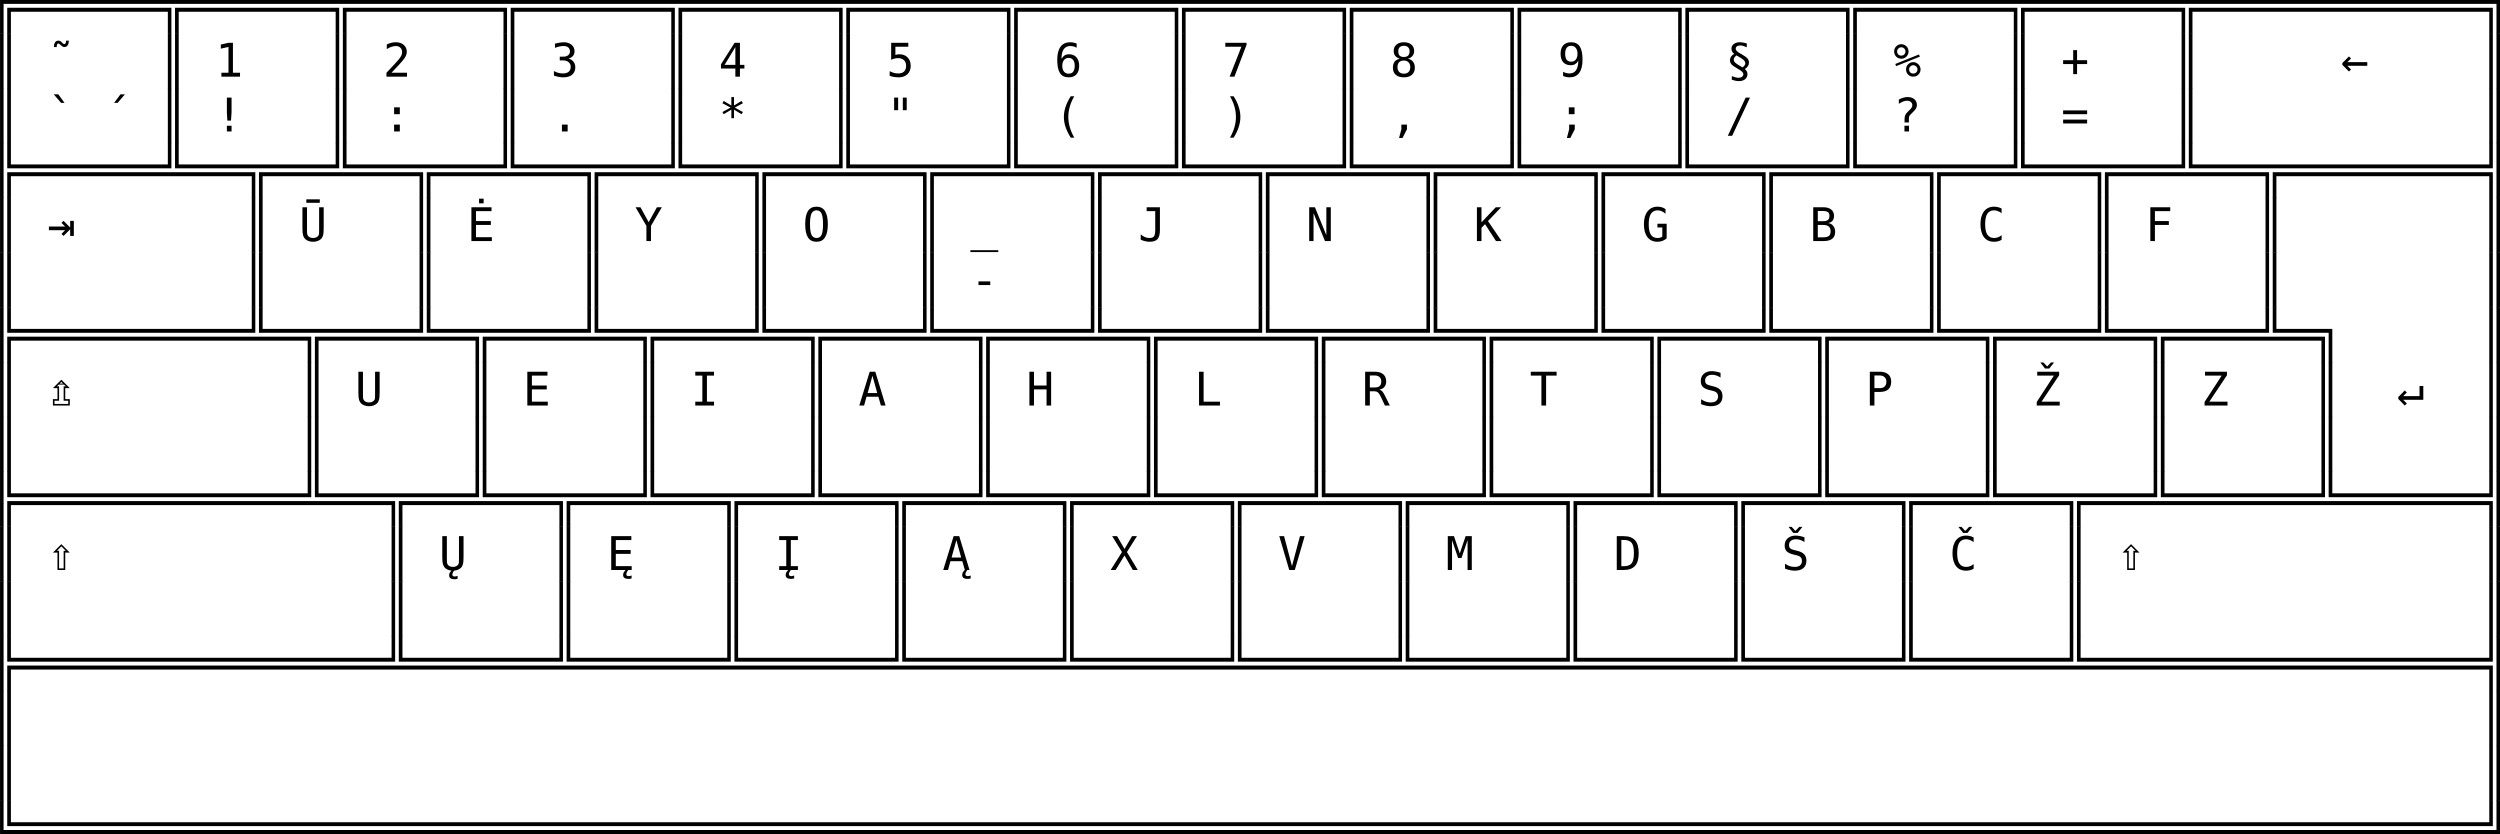
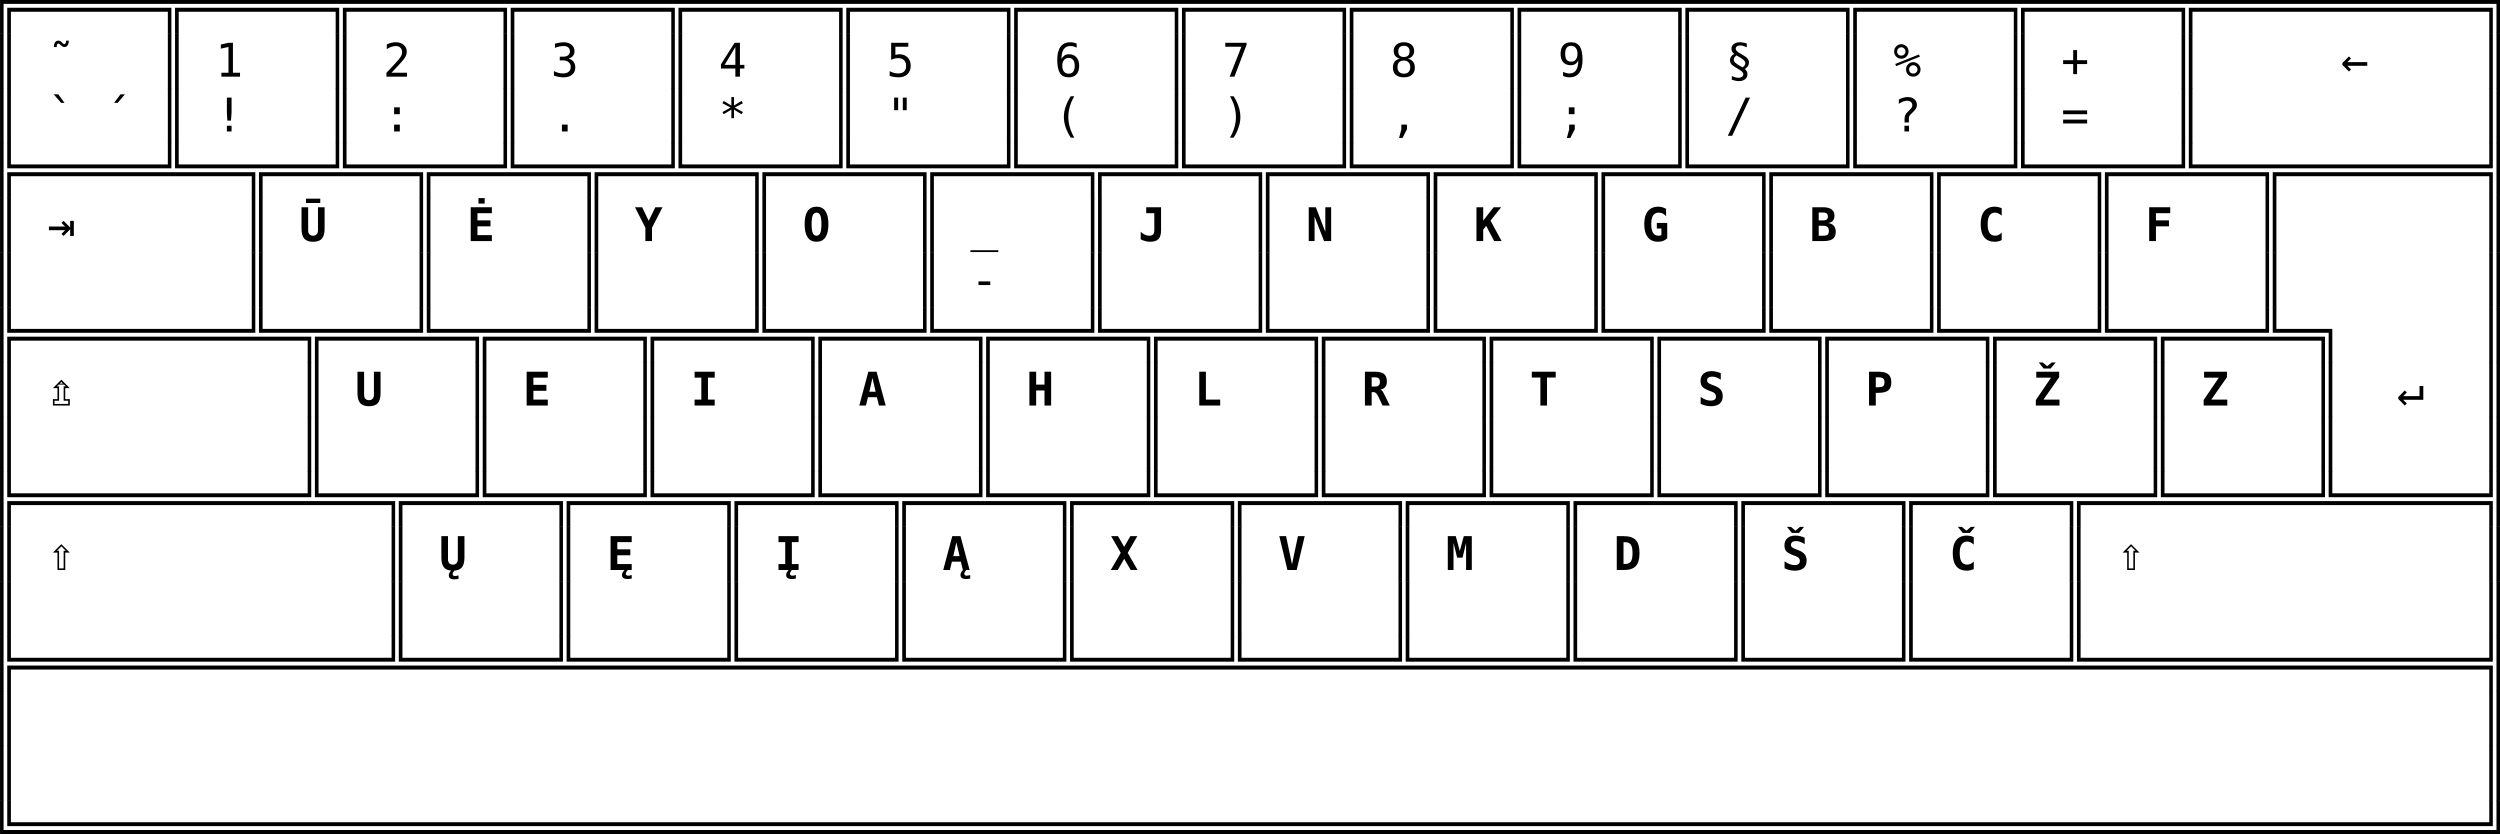
<svg xmlns="http://www.w3.org/2000/svg" width="341.74mm" height="113.99mm" version="1.1" viewBox="0 0 341.74 113.99">
-   <g transform="translate(-56.604 -86.221)">
-     <text x="55.438" y="89.204" fill="#000000" font-family="'DejaVu Sans Mono'" font-size="6.35px" letter-spacing="0px" stroke-width=".265" word-spacing="0px" style="line-height:1.18" xml:space="preserve">
+   <g transform="translate(-56.604 -86.221)" word-spacing="0px">
+     <text x="55.438" y="89.204" fill="#000000" font-family="'DejaVu Sans Mono'" font-size="6.35px" letter-spacing="0px" stroke-width=".265" style="line-height:1.18" xml:space="preserve">
      <tspan x="55.438" y="89.204">╔═════╦═════╦═════╦═════╦═════╦═════╦═════╦═════╦═════╦═════╦═════╦═════╦═════╦══════════╗</tspan>
      <tspan x="55.438" y="96.697">║ ˜   ║ 1   ║ 2   ║ 3   ║ 4   ║ 5   ║ 6   ║ 7   ║ 8   ║ 9   ║ §   ║ %   ║ +   ║     ←    ║</tspan>
      <tspan x="55.438" y="104.19">║ ` ´ ║ !   ║ :   ║ .   ║ *   ║ "   ║ (   ║ )   ║ ,   ║ ;   ║ /   ║ ?   ║ =   ║          ║</tspan>
      <tspan x="55.438" y="111.683">╠═════╩══╦══╩══╦══╩══╦══╩══╦══╩══╦══╩══╦══╩══╦══╩══╦══╩══╦══╩══╦══╩══╦══╩══╦══╩══╦═══════╣</tspan>
-       <tspan x="55.438" y="119.176">║ ⇥      ║ Ū   ║ Ė   ║ Y   ║ O   ║ _   ║ J   ║ N   ║ K   ║ G   ║ B   ║ C   ║ F   ║       ║</tspan>
+       <tspan x="55.438" y="119.176">║ ⇥      ║ <tspan font-weight="bold">Ū</tspan>   ║ <tspan font-weight="bold">Ė</tspan>   ║ <tspan font-weight="bold">Y</tspan>   ║ <tspan font-weight="bold">O</tspan>   ║ _   ║ <tspan font-weight="bold">J</tspan>   ║ <tspan font-weight="bold">N</tspan>   ║ <tspan font-weight="bold">K</tspan>   ║ <tspan font-weight="bold">G</tspan>   ║ <tspan font-weight="bold">B</tspan>   ║ <tspan font-weight="bold">C</tspan>   ║ <tspan font-weight="bold">F</tspan>   ║       ║</tspan>
      <tspan x="55.438" y="126.669">║        ║     ║     ║     ║     ║ -   ║     ║     ║     ║     ║     ║     ║     ║       ║</tspan>
      <tspan x="55.438" y="134.162">╠════════╩═╦═══╩═╦═══╩═╦═══╩═╦═══╩═╦═══╩═╦═══╩═╦═══╩═╦═══╩═╦═══╩═╦═══╩═╦═══╩═╦═══╩═╗     ║</tspan>
-       <tspan x="55.438" y="141.655">║ ⇬        ║ U   ║ E   ║ I   ║ A   ║ H   ║ L   ║ R   ║ T   ║ S   ║ P   ║ Ž   ║ Z   ║  ↵  ║</tspan>
+       <tspan x="55.438" y="141.655">║ ⇬        ║ <tspan font-weight="bold">U</tspan>   ║ <tspan font-weight="bold">E</tspan>   ║ <tspan font-weight="bold">I</tspan>   ║ <tspan font-weight="bold">A</tspan>   ║ <tspan font-weight="bold">H</tspan>   ║ <tspan font-weight="bold">L</tspan>   ║ <tspan font-weight="bold">R</tspan>   ║ <tspan font-weight="bold">T</tspan>   ║ <tspan font-weight="bold">S</tspan>   ║ <tspan font-weight="bold">P</tspan>   ║ <tspan font-weight="bold">Ž</tspan>   ║ <tspan font-weight="bold">Z</tspan>   ║  ↵  ║</tspan>
      <tspan x="55.438" y="149.148">║          ║     ║     ║     ║     ║     ║     ║     ║     ║     ║     ║     ║     ║     ║</tspan>
      <tspan x="55.438" y="156.641">╠══════════╩══╦══╩══╦══╩══╦══╩══╦══╩══╦══╩══╦══╩══╦══╩══╦══╩══╦══╩══╦══╩══╦══╩═════╩═════╣</tspan>
-       <tspan x="55.438" y="164.134">║ ⇧           ║ Ų   ║ Ę   ║ Į   ║ Ą   ║ X   ║ V   ║ M   ║ D   ║ Š   ║ Č   ║ ⇧            ║</tspan>
+       <tspan x="55.438" y="164.134">║ ⇧           ║ <tspan font-weight="bold">Ų</tspan>   ║ <tspan font-weight="bold">Ę</tspan>   ║ <tspan font-weight="bold">Į</tspan>   ║ <tspan font-weight="bold">Ą</tspan>   ║ <tspan font-weight="bold">X</tspan>   ║ <tspan font-weight="bold">V</tspan>   ║ <tspan font-weight="bold">M</tspan>   ║ <tspan font-weight="bold">D</tspan>   ║ <tspan font-weight="bold">Š</tspan>   ║ <tspan font-weight="bold">Č</tspan>   ║ ⇧            ║</tspan>
      <tspan x="55.438" y="171.627">║             ║     ║     ║     ║     ║     ║     ║     ║     ║     ║     ║              ║</tspan>
      <tspan x="55.438" y="179.12">╠═════════════╩═════╩═════╩═════╩═════╩═════╩═════╩═════╩═════╩═════╩═════╩══════════════╣</tspan>
      <tspan x="55.438" y="186.613">║                                                                                        ║</tspan>
      <tspan x="55.438" y="194.106">║                                                                                        ║</tspan>
      <tspan x="55.438" y="201.599">╚════════════════════════════════════════════════════════════════════════════════════════╝</tspan>
    </text>
-     <g font-family="Palemonas" font-weight="bold" word-spacing="0px">
+     <g font-family="Palemonas" font-weight="bold">
      <text transform="matrix(.26458 0 0 .26458 56.992 85.227)" font-size="32px" letter-spacing=".01px" style="line-height:1.25;shape-inside:url(#rect111042);white-space:pre" xml:space="preserve" />
      <g font-size="8.467px" letter-spacing=".003px">
        <text style="line-height:1.1;shape-inside:url(#rect84);white-space:pre" xml:space="preserve" />
        <text style="line-height:1.1;shape-inside:url(#rect90);white-space:pre" xml:space="preserve" />
        <text x="415.428" y="173.212" stroke-width=".265" style="line-height:1.1" xml:space="preserve">
          <tspan x="415.428" y="173.212" stroke-width=".265" />
        </text>
        <text x="431.353" y="173.985" stroke-width=".265" style="line-height:1.1" xml:space="preserve">
          <tspan x="431.353" y="173.985" stroke-width=".265"> </tspan>
        </text>
      </g>
    </g>
  </g>
</svg>
